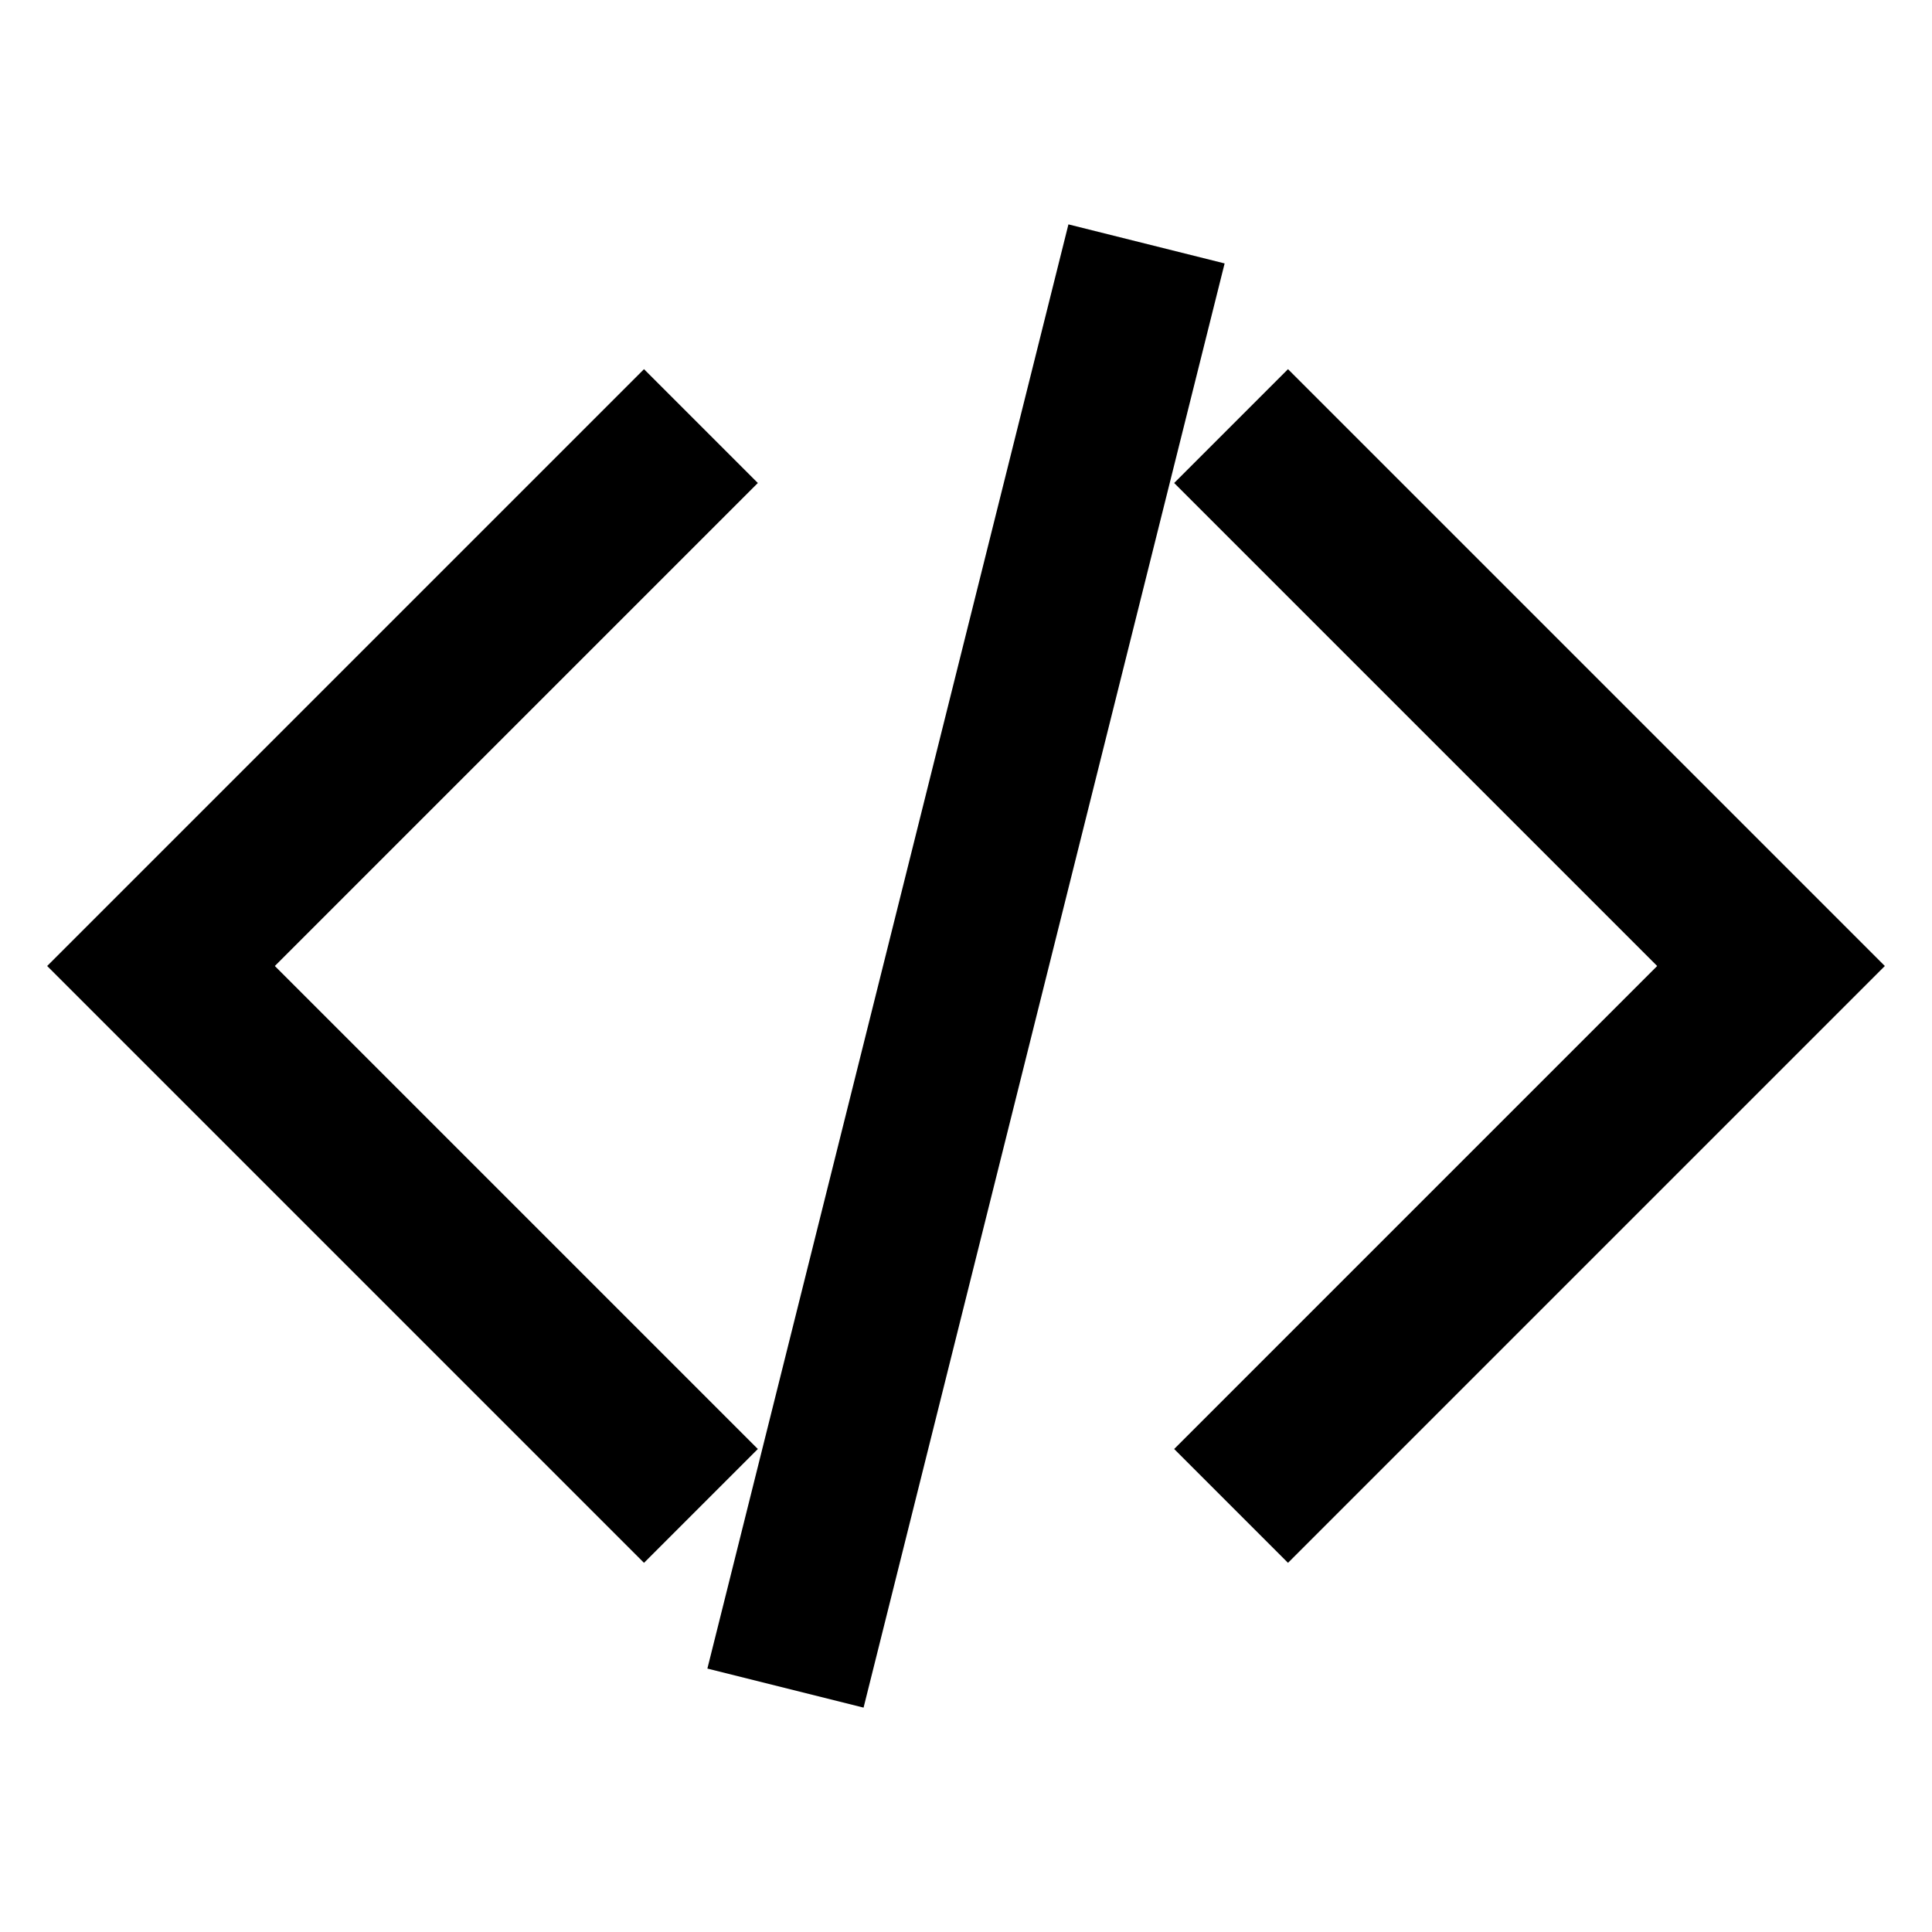
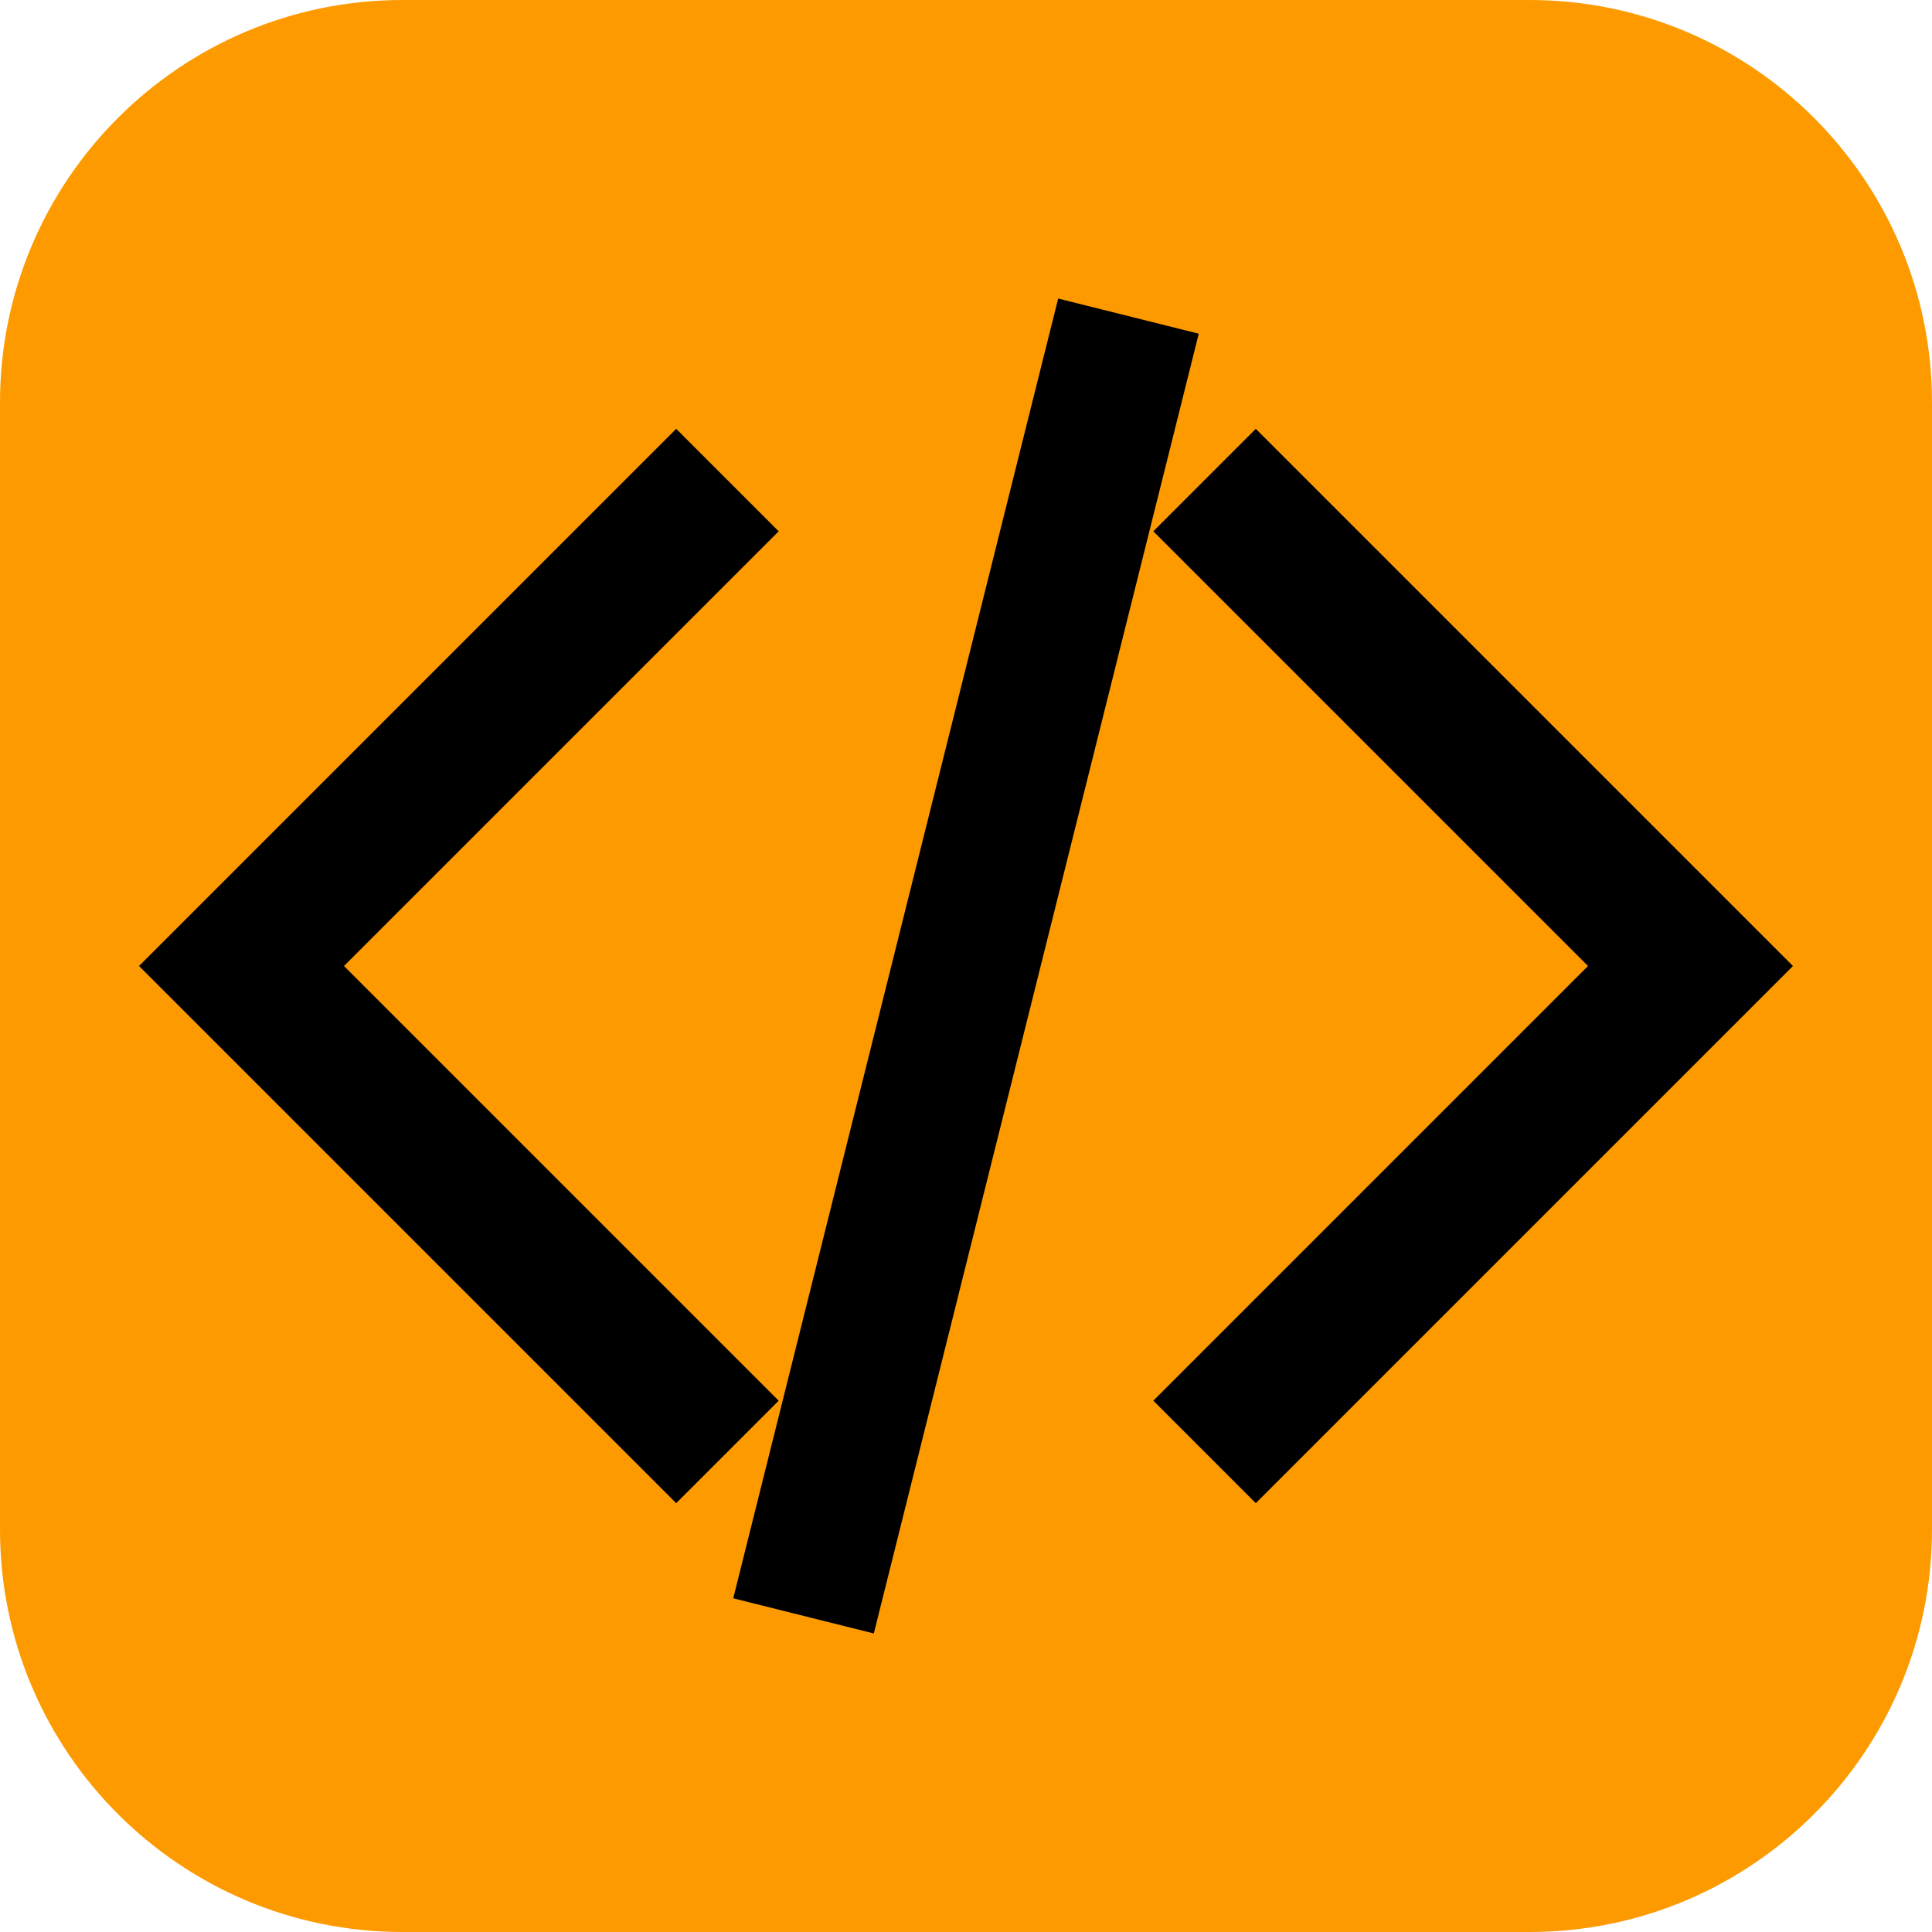
- <svg xmlns="http://www.w3.org/2000/svg" viewBox="0 0 24 24" fill="none" stroke="currentColor" stroke-width="2" stroke-linecap="square">
-   <path d="M8 6 2 12l6 6" />
-   <path d="m16 6 6 6-6 6" />
-   <path d="m14 4-4 16" />
+ <svg xmlns="http://www.w3.org/2000/svg" width="100%" height="100%" viewBox="0 0 24 24" version="1.1" xml:space="preserve" style="fill-rule:evenodd;clip-rule:evenodd;stroke-linecap:square;">
+   <path d="M19,0C21.76,0 24,2.24 24,5L24,19C24,21.76 21.76,24 19,24L5,24C2.24,24 0,21.76 0,19L0,5C0,2.24 2.24,0 5,0L19,0Z" style="fill:rgb(253,154,0);" />
+   <g transform="matrix(0.9,0,0,0.9,1.2,1.2)">
+     <path d="M8,6L2,12L8,18" style="fill:none;fill-rule:nonzero;stroke:black;stroke-width:2px;" />
+   </g>
+   <g transform="matrix(0.9,0,0,0.9,1.2,1.2)">
+     <path d="M16,6L22,12L16,18" style="fill:none;fill-rule:nonzero;stroke:black;stroke-width:2px;" />
+   </g>
+   <g transform="matrix(0.9,0,0,0.9,1.2,1.2)">
+     <path d="M14,4L10,20" style="fill:none;fill-rule:nonzero;stroke:black;stroke-width:2px;" />
+   </g>
</svg>
